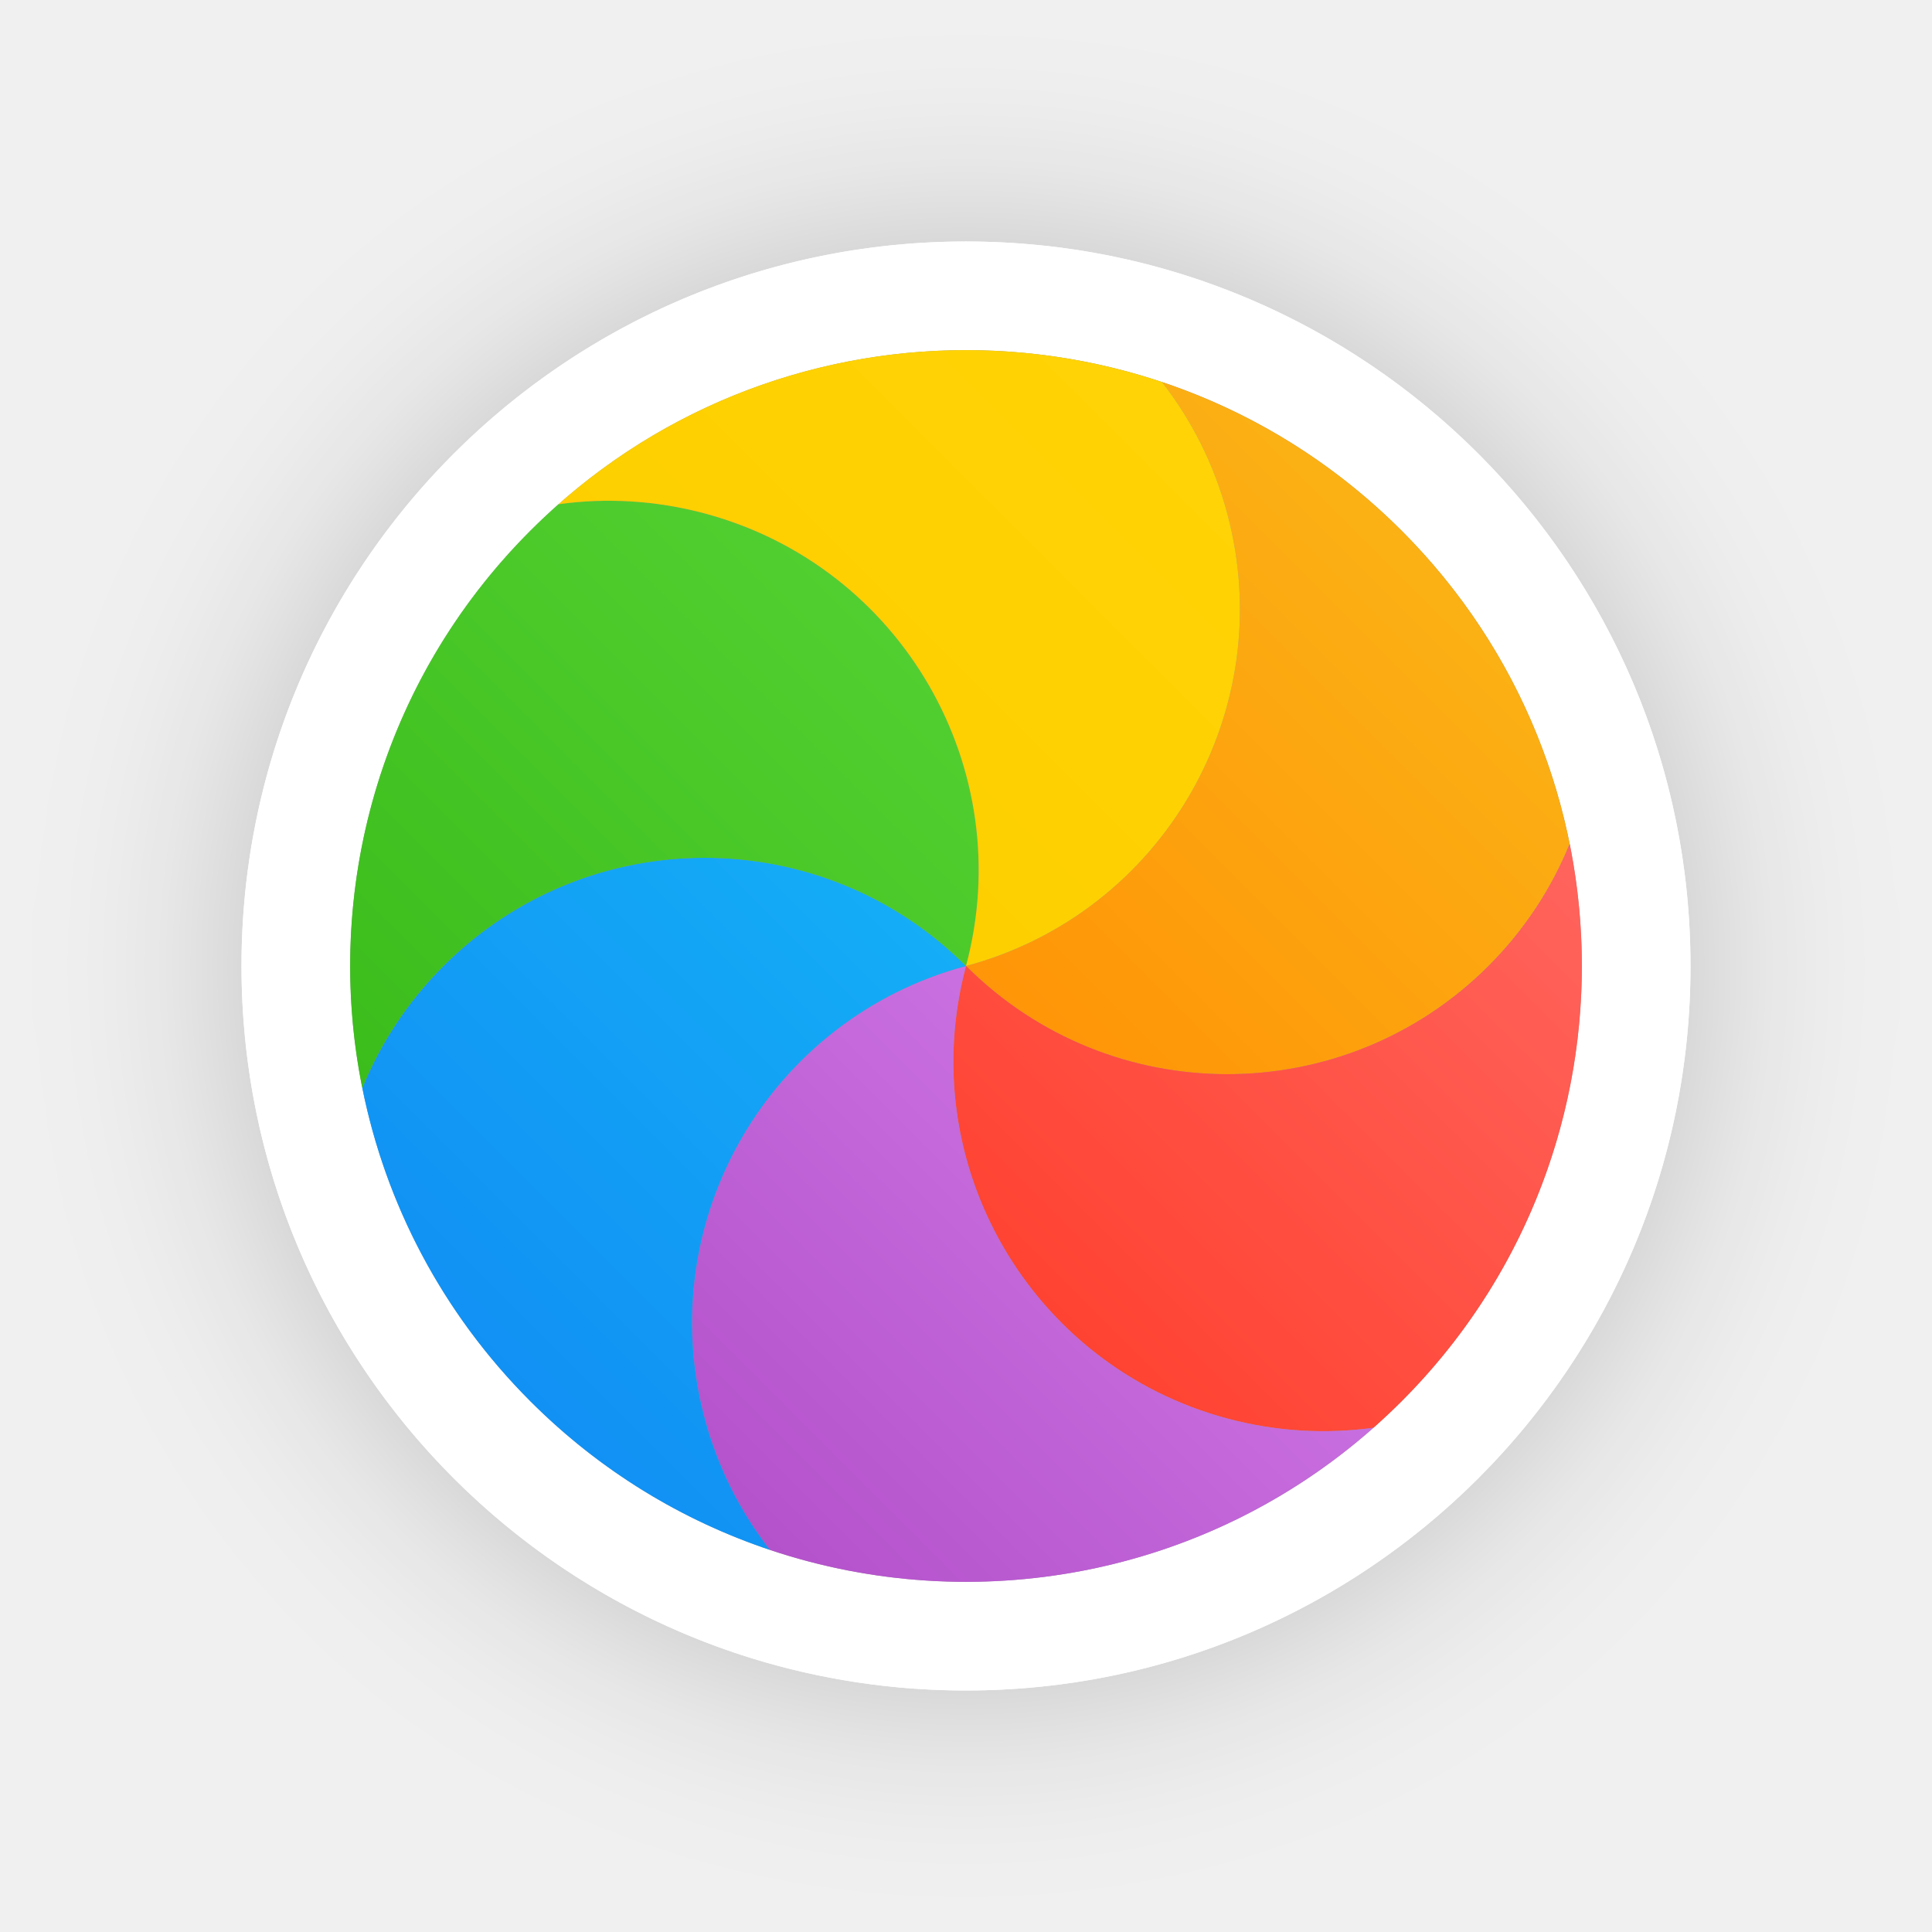
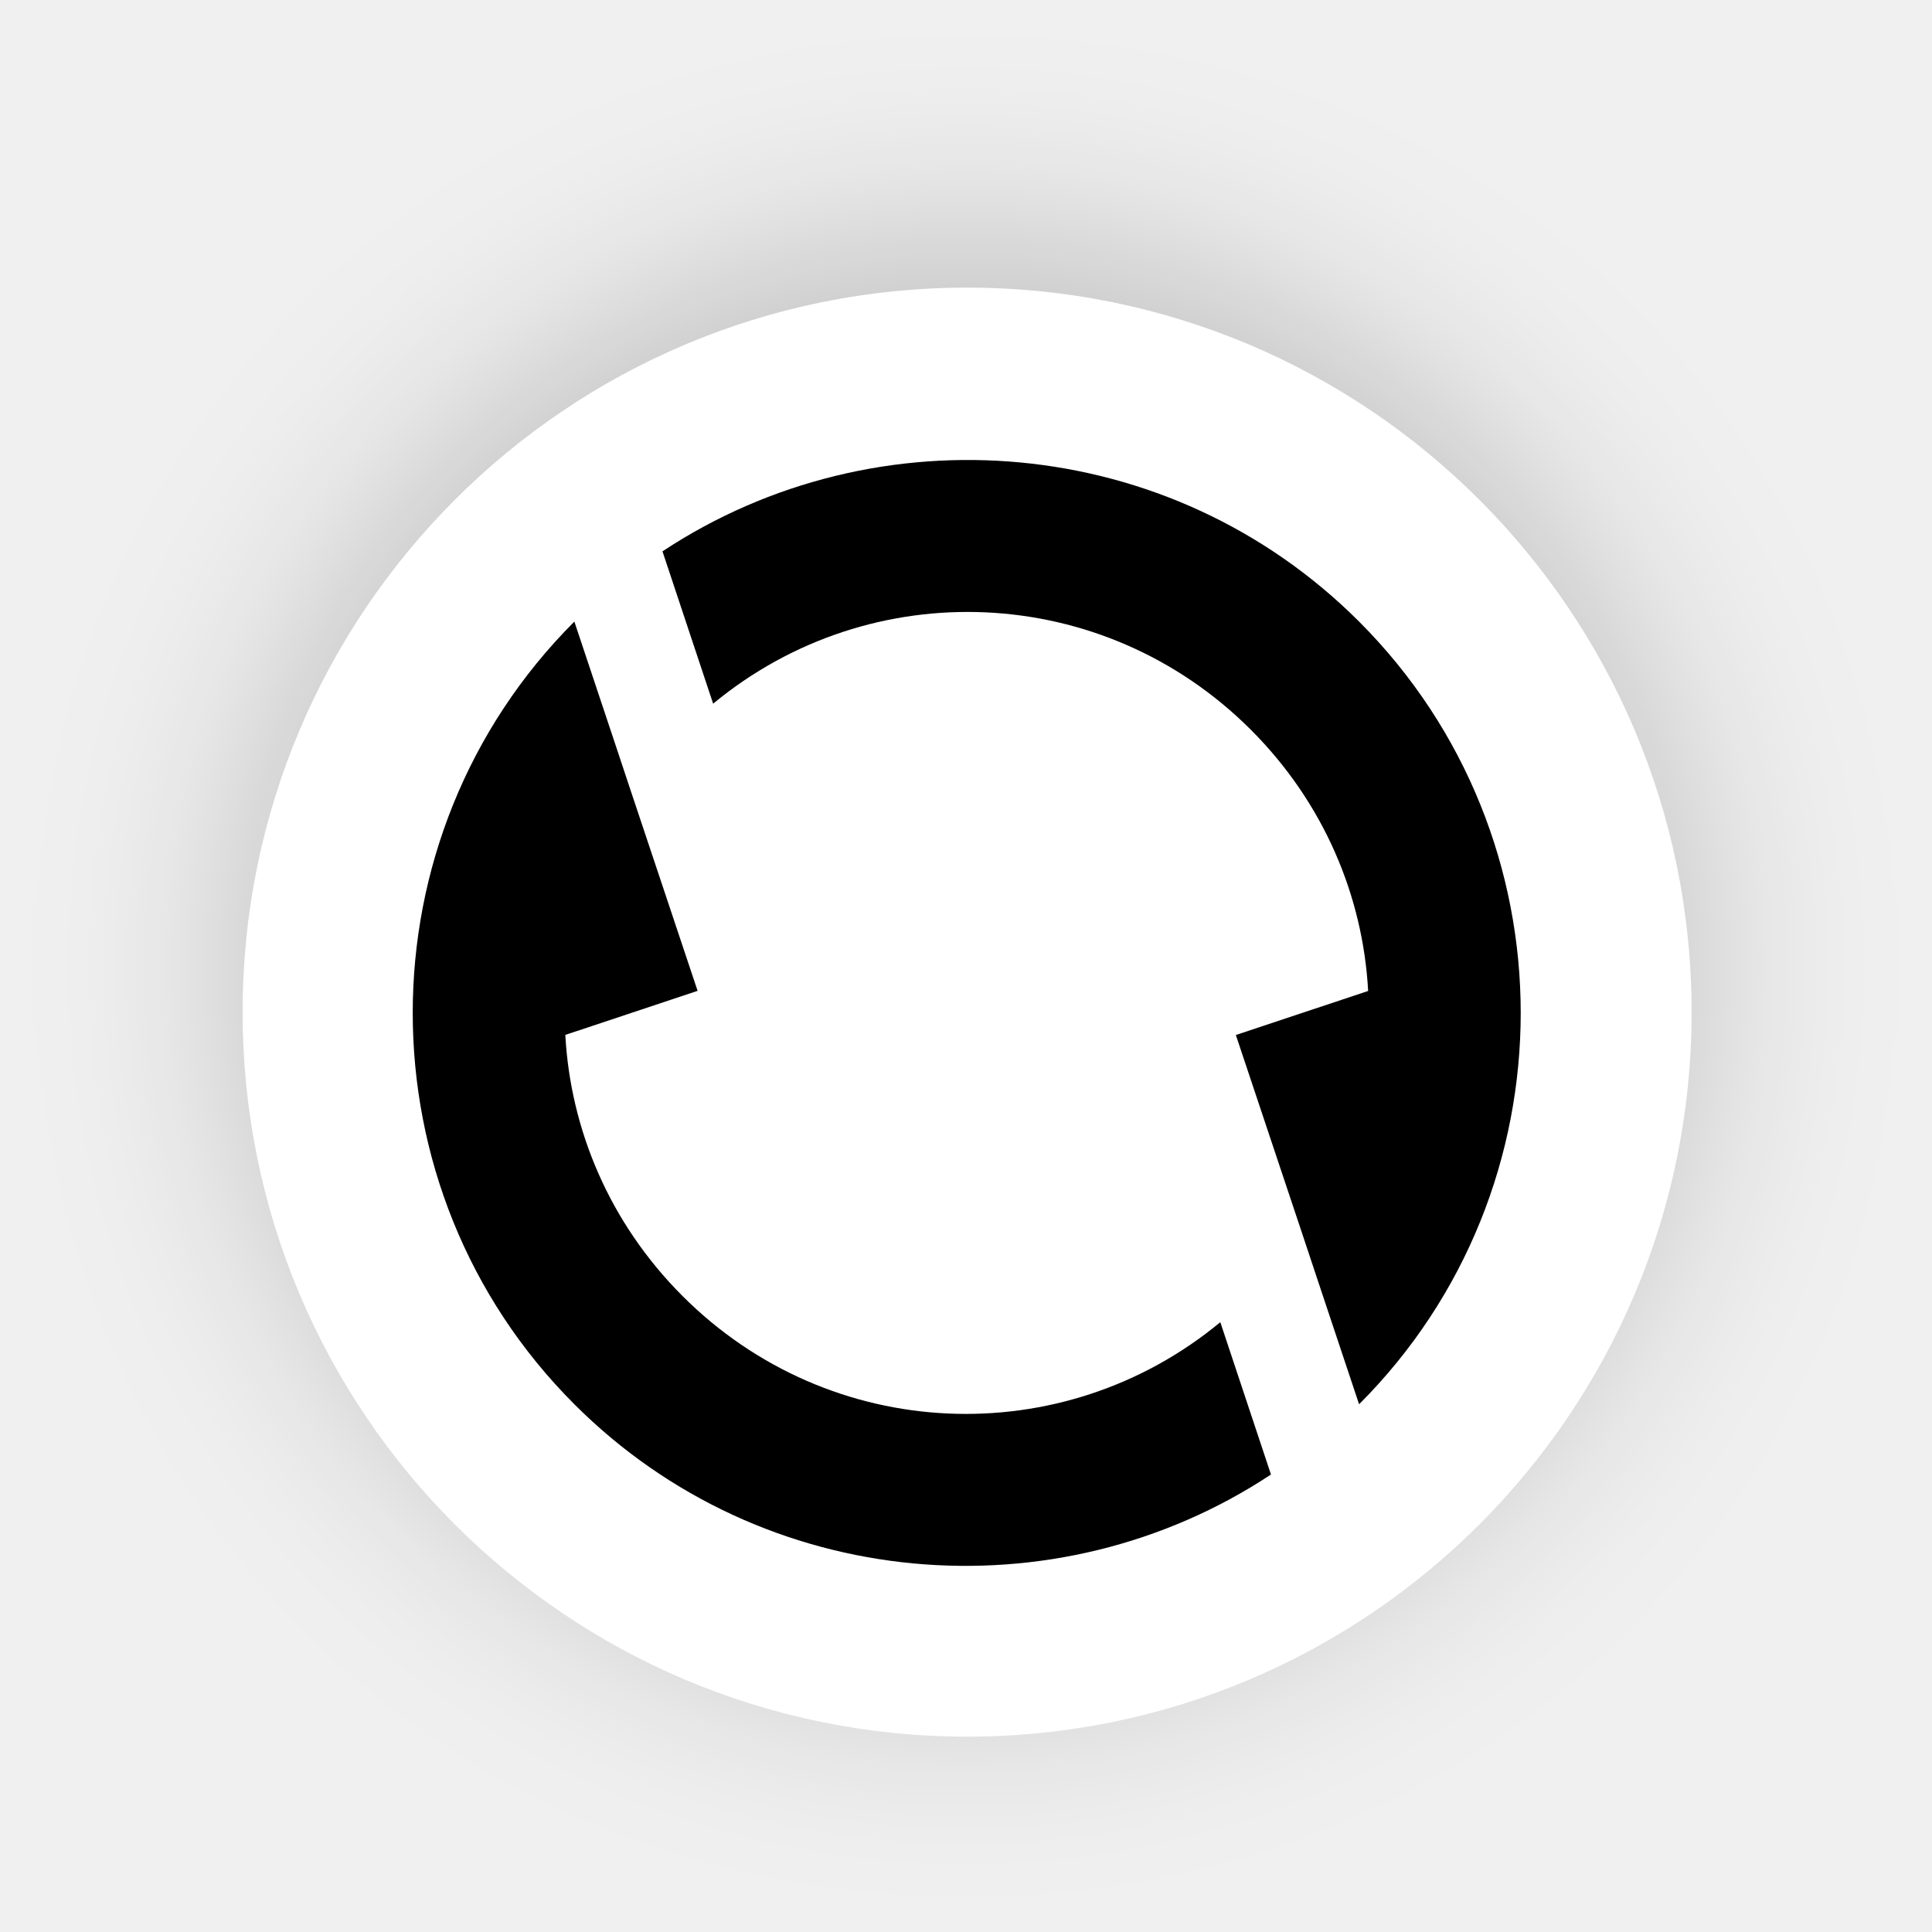
- <svg xmlns="http://www.w3.org/2000/svg" height="24" viewBox="0 0 24 24" width="24">
-   <filter id="a" color-interpolation-filters="sRGB" height="1.336" width="1.336" x="-.168" y="-.168">
+ <svg xmlns="http://www.w3.org/2000/svg" width="24" height="24" version="1.1" viewBox="0 0 24 24">
+   <filter id="a" x="-.168" y="-.168" width="1.336" height="1.336" color-interpolation-filters="sRGB">
    <feGaussianBlur stdDeviation="1.54" />
  </filter>
-   <linearGradient id="b" gradientTransform="matrix(1.028313 0 0 .9836115 -1.5249 .32507)" gradientUnits="userSpaceOnUse" x1="17.871" x2="17.871" y1="7.669" y2="17.893">
-     <stop offset="0" stop-color="#fbb114" />
-     <stop offset="1" stop-color="#ff9508" />
-   </linearGradient>
-   <linearGradient id="c" gradientTransform="matrix(.944652 0 0 1.070723 -1.5249 .32507)" gradientUnits="userSpaceOnUse" x1="23.954" x2="23.954" y1="8.61" y2="19.256">
-     <stop offset="0" stop-color="#ff645d" />
-     <stop offset="1" stop-color="#ff4332" />
-   </linearGradient>
-   <linearGradient id="d" gradientTransform="matrix(1.103708 0 0 .9164209 -1.5249 .32507)" gradientUnits="userSpaceOnUse" x1="20.127" x2="20.127" y1="19.205" y2="29.033">
-     <stop offset="0" stop-color="#ca70e1" />
-     <stop offset="1" stop-color="#b452cb" />
-   </linearGradient>
-   <linearGradient id="e" gradientTransform="matrix(1.028313 0 0 .9836116 -1.5249 .32507)" gradientUnits="userSpaceOnUse" x1="16.36" x2="16.36" y1="17.893" y2="28.118">
-     <stop offset="0" stop-color="#14adf6" />
-     <stop offset="1" stop-color="#1191f4" />
-   </linearGradient>
-   <linearGradient id="f" gradientTransform="matrix(.944652 0 0 1.070723 -1.5249 .32507)" gradientUnits="userSpaceOnUse" x1="13.308" x2="13.308" y1="13.619" y2="24.265">
-     <stop offset="0" stop-color="#52cf30" />
-     <stop offset="1" stop-color="#3bbd1c" />
-   </linearGradient>
-   <linearGradient id="g" gradientTransform="matrix(1.103708 0 0 .9164209 -1.5249 .32507)" gradientUnits="userSpaceOnUse" x1="11.766" x2="11.766" y1="9.377" y2="19.205">
-     <stop offset="0" stop-color="#ffd305" />
-     <stop offset="1" stop-color="#fdcf01" />
-   </linearGradient>
  <g fill-rule="evenodd">
-     <g filter="url(#a)" opacity=".2" transform="matrix(.8181815 0 0 .8181815 -283.3005 -654.2592)">
-       <circle cx="360.923" cy="814.317" r="11" />
-       <path d="m367.005 805.15c.333.789.518 1.656.518 2.567 0 3.645-2.955 6.6-6.6 6.6 1.823-3.157.741-7.193-2.416-9.016-.789-.456-1.633-.73-2.484-.835 1.475-.735 3.139-1.149 4.9-1.149 2.249 0 4.34.675 6.082 1.833z" />
-       <path d="m371.902 815.002c-.516.683-1.175 1.276-1.963 1.731-3.157 1.823-7.193.741-9.016-2.416 3.645 0 6.6-2.955 6.6-6.6 0-.91-.184-1.778-.518-2.567 2.964 1.971 4.918 5.341 4.918 9.167 0 .23-.007.459-.021.685z" />
-       <path d="m365.823 824.168c-.851-.106-1.695-.38-2.484-.835-3.157-1.823-4.238-5.859-2.416-9.016 1.823 3.157 5.859 4.238 9.016 2.416.788-.455 1.447-1.048 1.963-1.731-.247 4.022-2.656 7.46-6.079 9.166z" />
-       <path d="m354.841 823.484c-.333-.789-.518-1.656-.518-2.567 0-3.645 2.955-6.6 6.6-6.6-1.823 3.157-.741 7.193 2.416 9.016.789.456 1.633.73 2.484.835-1.475.735-3.139 1.149-4.9 1.149-2.249 0-4.34-.675-6.082-1.833z" />
-       <path d="m349.944 813.632c.516-.683 1.175-1.276 1.963-1.731 3.157-1.823 7.193-.741 9.016 2.416-3.645 0-6.6 2.955-6.6 6.6 0 .91.184 1.778.518 2.567-2.964-1.971-4.918-5.341-4.918-9.167 0-.23.007-.459.021-.685z" />
-       <path d="m356.023 804.466c.851.106 1.695.38 2.484.835 3.157 1.823 4.238 5.859 2.416 9.016-1.823-3.157-5.859-4.238-9.016-2.416-.788.455-1.447 1.048-1.963 1.731.247-4.022 2.656-7.46 6.079-9.166z" />
+     <g transform="matrix(.81818 0 0 .81818 -283.3 -654.26)" filter="url(#a)" opacity=".2">
+       <circle cx="360.92" cy="814.32" r="11" />
+       <path d="m367.01 805.15c0.333 0.789 0.518 1.657 0.518 2.567 0 3.645-2.955 6.6-6.6 6.6 1.823-3.157 0.741-7.193-2.416-9.016-0.789-0.456-1.633-0.73-2.484-0.835 1.476-0.735 3.139-1.149 4.9-1.149 2.249 0 4.34 0.675 6.082 1.833z" />
+       <path d="m371.9 815c-0.516 0.683-1.175 1.276-1.963 1.731-3.157 1.823-7.193 0.741-9.016-2.416 3.645 0 6.6-2.955 6.6-6.6 0-0.91-0.184-1.778-0.518-2.567 2.964 1.971 4.918 5.341 4.918 9.167 0 0.23-7e-3 0.459-0.021 0.685z" />
+       <path d="m365.82 824.17c-0.851-0.106-1.695-0.38-2.484-0.835-3.157-1.823-4.238-5.859-2.416-9.016 1.823 3.157 5.859 4.238 9.016 2.416 0.788-0.455 1.447-1.048 1.963-1.731-0.247 4.022-2.656 7.46-6.079 9.166z" />
+       <path d="m354.84 823.48c-0.333-0.789-0.518-1.657-0.518-2.567 0-3.645 2.955-6.6 6.6-6.6-1.823 3.157-0.741 7.193 2.416 9.016 0.789 0.456 1.633 0.73 2.484 0.835-1.476 0.735-3.139 1.149-4.9 1.149-2.249 0-4.34-0.675-6.082-1.833z" />
+       <path d="m349.94 813.63c0.516-0.683 1.175-1.276 1.963-1.731 3.157-1.823 7.193-0.741 9.016 2.416-3.645 0-6.6 2.955-6.6 6.6 0 0.91 0.184 1.778 0.518 2.567-2.964-1.971-4.918-5.341-4.918-9.167 0-0.23 7e-3 -0.459 0.021-0.685z" />
+       <path d="m356.02 804.47c0.851 0.106 1.695 0.38 2.484 0.835 3.157 1.823 4.238 5.859 2.416 9.016-1.823-3.157-5.859-4.238-9.016-2.416-0.788 0.455-1.447 1.048-1.963 1.731 0.247-4.022 2.656-7.46 6.079-9.166z" />
    </g>
-     <g fill="#fff" transform="matrix(.8181815 0 0 .8181815 -283.3005 -654.2592)">
-       <circle cx="360.923" cy="814.317" r="11" />
-       <path d="m367.005 805.15c.333.789.518 1.656.518 2.567 0 3.645-2.955 6.6-6.6 6.6 1.823-3.157.741-7.193-2.416-9.016-.789-.456-1.633-.73-2.484-.835 1.475-.735 3.139-1.149 4.9-1.149 2.249 0 4.34.675 6.082 1.833z" />
-       <path d="m371.902 815.002c-.516.683-1.175 1.276-1.963 1.731-3.157 1.823-7.193.741-9.016-2.416 3.645 0 6.6-2.955 6.6-6.6 0-.91-.184-1.778-.518-2.567 2.964 1.971 4.918 5.341 4.918 9.167 0 .23-.007.459-.021.685z" />
-       <path d="m365.823 824.168c-.851-.106-1.695-.38-2.484-.835-3.157-1.823-4.238-5.859-2.416-9.016 1.823 3.157 5.859 4.238 9.016 2.416.788-.455 1.447-1.048 1.963-1.731-.247 4.022-2.656 7.46-6.079 9.166z" />
-       <path d="m354.841 823.484c-.333-.789-.518-1.656-.518-2.567 0-3.645 2.955-6.6 6.6-6.6-1.823 3.157-.741 7.193 2.416 9.016.789.456 1.633.73 2.484.835-1.475.735-3.139 1.149-4.9 1.149-2.249 0-4.34-.675-6.082-1.833z" />
-       <path d="m349.944 813.632c.516-.683 1.175-1.276 1.963-1.731 3.157-1.823 7.193-.741 9.016 2.416-3.645 0-6.6 2.955-6.6 6.6 0 .91.184 1.778.518 2.567-2.964-1.971-4.918-5.341-4.918-9.167 0-.23.007-.459.021-.685z" />
-       <path d="m356.023 804.466c.851.106 1.695.38 2.484.835 3.157 1.823 4.238 5.859 2.416 9.016-1.823-3.157-5.859-4.238-9.016-2.416-.788.455-1.447 1.048-1.963 1.731.247-4.022 2.656-7.46 6.079-9.166z" />
+     <g transform="matrix(.81818 0 0 .81818 -283.3 -654.26)" fill="#fff">
+       <circle cx="360.94" cy="815.02" r="11" />
    </g>
-     <g transform="matrix(1.272792 1.272792 -1.272792 1.272792 13.8637 -26.18398)">
-       <circle cx="14.268" cy="15.732" fill="#959595" r="4.25" stroke-width=".423" />
-       <g transform="matrix(.4225851 0 0 .4225851 7.474854 8.157344)">
-         <path d="m21.636 9.544c.305.721.473 1.514.473 2.347 0 3.333-2.702 6.034-6.034 6.034 1.666-2.886.677-6.577-2.209-8.243-.722-.417-1.493-.667-2.271-.764 1.349-.672 2.87-1.05 4.48-1.05 2.056 0 3.968.617 5.561 1.676z" fill="url(#b)" />
-         <path d="m26.113 18.551c-.472.624-1.074 1.166-1.795 1.582-2.886 1.666-6.577.677-8.243-2.209 3.333 0 6.034-2.702 6.034-6.034 0-.832-.169-1.625-.473-2.347 2.71 1.802 4.496 4.883 4.496 8.381 0 .21-.007.419-.019.626z" fill="url(#c)" />
-         <path d="m20.555 26.932c-.778-.097-1.55-.347-2.271-.764-2.886-1.666-3.875-5.357-2.209-8.243 1.666 2.886 5.357 3.875 8.243 2.209.72-.416 1.323-.958 1.795-1.582-.226 3.678-2.428 6.821-5.558 8.38z" fill="url(#d)" />
-         <path d="m10.514 26.306c-.305-.721-.473-1.514-.473-2.347 0-3.333 2.702-6.034 6.034-6.034-1.666 2.886-.677 6.577 2.209 8.243.722.417 1.493.667 2.271.764-1.349.672-2.87 1.05-4.48 1.05-2.056 0-3.968-.617-5.561-1.676z" fill="url(#e)" />
-         <path d="m6.037 17.299c.472-.624 1.074-1.166 1.795-1.582 2.886-1.666 6.577-.677 8.243 2.209-3.333 0-6.034 2.702-6.034 6.034 0 .832.169 1.625.473 2.347-2.71-1.802-4.496-4.883-4.496-8.381 0-.21.007-.419.019-.626z" fill="url(#f)" />
-         <path d="m11.595 8.918c.778.097 1.55.347 2.271.764 2.886 1.666 3.875 5.357 2.209 8.243-1.666-2.886-5.357-3.875-8.243-2.209-.72.416-1.323.958-1.795 1.582.226-3.678 2.428-6.821 5.558-8.38z" fill="url(#g)" />
-       </g>
+     <g transform="rotate(45 12.009 12.583)" stroke-linecap="round" stroke-linejoin="round">
+       <path d="m5.125 12.592c0 3.786 3.089 6.875 6.875 6.875 3.316 0 6.097-2.37 6.736-5.502l-1.783-0.893c-0.239 2.532-2.356 4.494-4.953 4.494-1.281 0-2.445-0.476-3.324-1.264l0.775-1.549-2.328-1.162-0.557-0.279z" color="#000000" style="-inkscape-stroke:none;paint-order:stroke fill markers" />
+       <path d="m18.893 12.574c0-3.786-3.089-6.875-6.875-6.875-3.316 0-6.097 2.37-6.736 5.502l1.783 0.893c0.239-2.532 2.356-4.494 4.953-4.494 1.281 0 2.445 0.476 3.324 1.264l-0.775 1.549 2.328 1.162 0.557 0.279z" color="#000000" style="-inkscape-stroke:none;paint-order:stroke fill markers" />
    </g>
  </g>
</svg>
